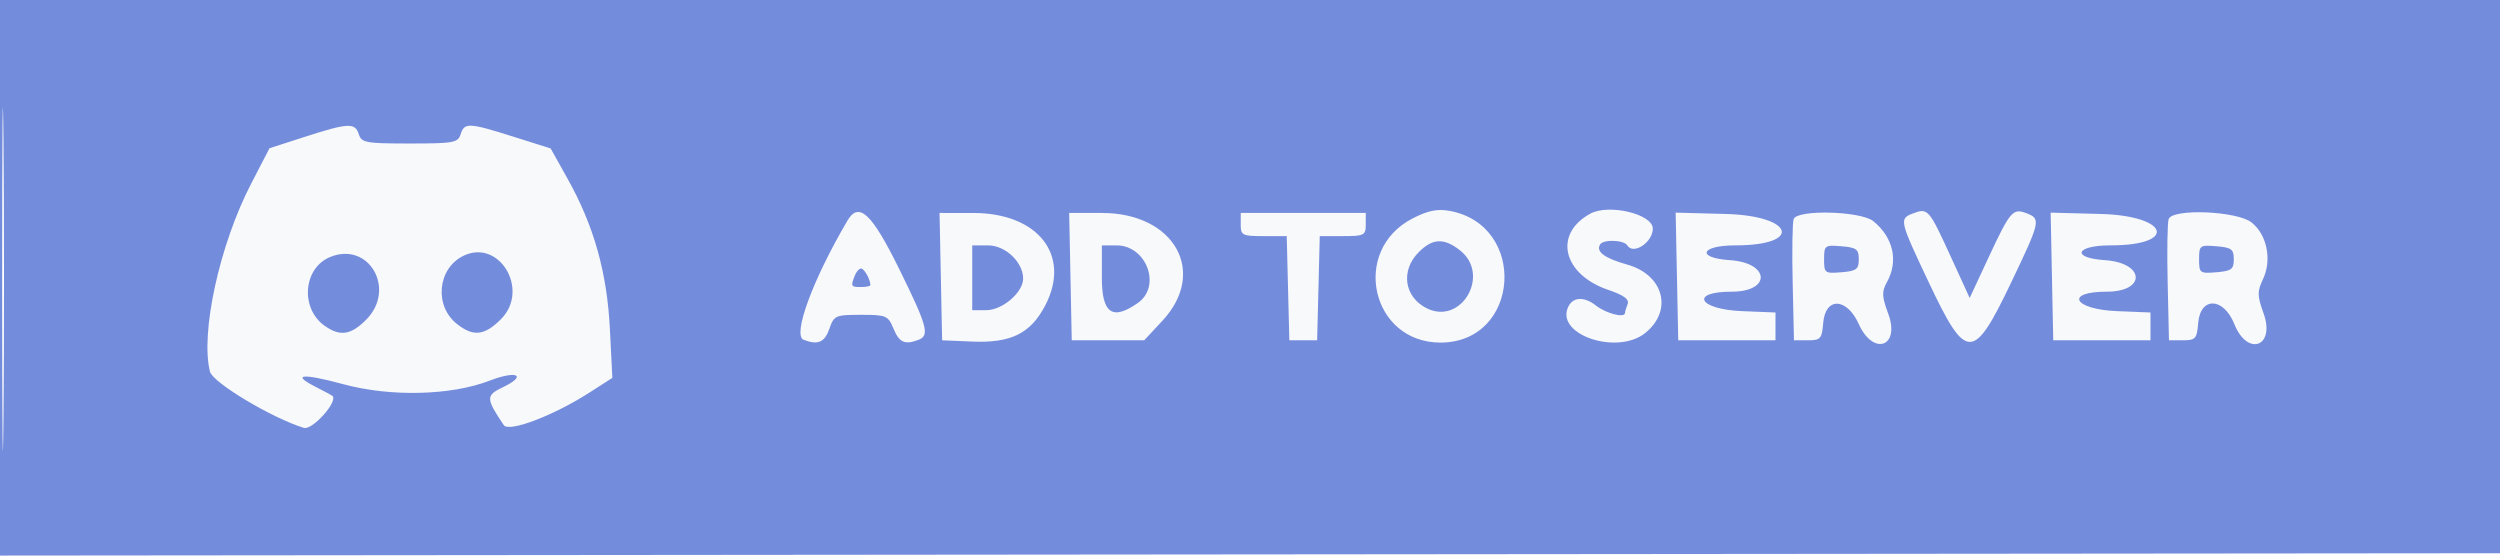
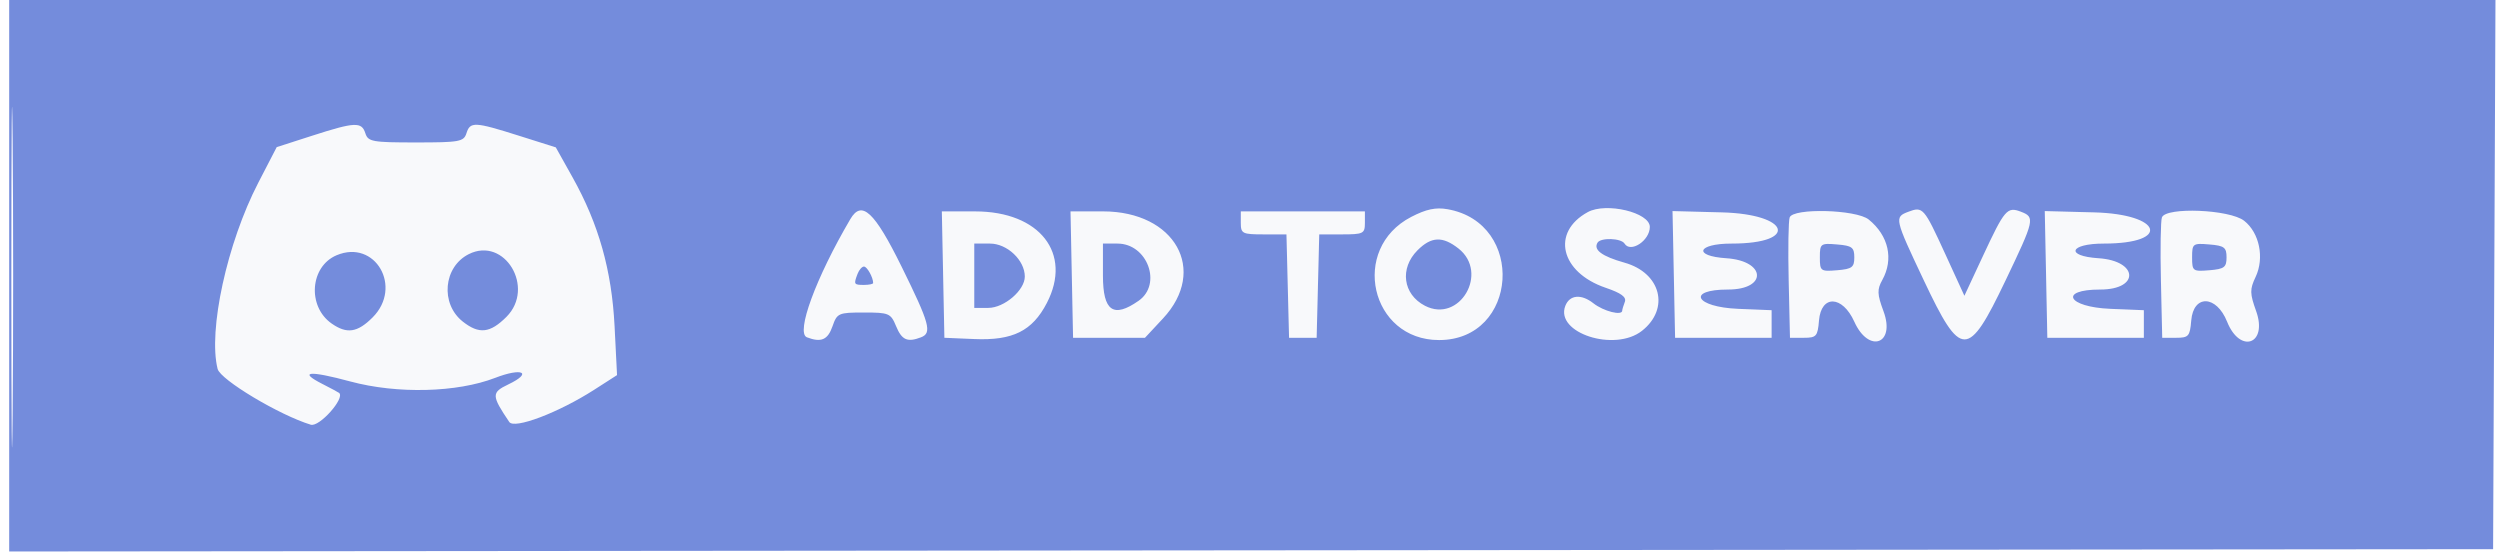
- <svg xmlns="http://www.w3.org/2000/svg" width="270" height="60" viewBox="0 0 540 120" version="1.1">
+ <svg xmlns="http://www.w3.org/2000/svg" width="68" height="15" viewBox="0 0 540 120" version="1.1">
  <path d="M 65.857 29.555 L 58.214 32.016 54.207 39.758 C 47.422 52.866, 43.258 71.924, 45.354 80.276 C 45.949 82.644, 58.817 90.346, 65.633 92.414 C 67.487 92.976, 73.131 86.640, 71.791 85.501 C 71.631 85.365, 69.996 84.489, 68.157 83.553 C 62.778 80.816, 65.281 80.587, 74.205 82.998 C 84.408 85.756, 97.427 85.434, 105.750 82.220 C 111.677 79.931, 113.986 81.085, 108.610 83.649 C 104.915 85.411, 104.931 86.052, 108.815 91.818 C 109.907 93.441, 119.527 89.795, 127.278 84.822 L 132.265 81.621 131.734 71.061 C 131.119 58.846, 128.286 48.780, 122.603 38.617 L 118.940 32.068 110.918 29.534 C 101.247 26.479, 100.314 26.435, 99.500 29 C 98.919 30.831, 97.987 31, 88.500 31 C 79.013 31, 78.081 30.831, 77.500 29 C 76.695 26.462, 75.246 26.531, 65.857 29.555 M 305.074 47.206 C 291.697 54.139, 296.207 74.009, 311.154 73.996 C 328.394 73.981, 330.044 48.538, 313 45.530 C 310.415 45.074, 308.343 45.512, 305.074 47.206 M 343.500 46.155 C 335.480 50.541, 337.543 59.262, 347.396 62.619 C 350.789 63.775, 351.966 64.645, 351.563 65.697 C 351.253 66.504, 351 67.352, 351 67.582 C 351 68.769, 346.947 67.746, 344.724 65.997 C 342.067 63.908, 339.541 64.147, 338.609 66.577 C 336.356 72.448, 349.347 76.662, 355.288 71.988 C 361.409 67.173, 359.419 59.385, 351.500 57.161 C 346.570 55.777, 344.660 54.359, 345.625 52.798 C 346.330 51.658, 350.765 51.810, 351.500 53 C 352.806 55.114, 357 52.352, 357 49.378 C 357 46.234, 347.501 43.967, 343.500 46.155 M 413.250 46.085 C 410.180 47.245, 410.239 47.507, 416.639 61.034 C 424.718 78.111, 426.229 78.117, 434.365 61.111 C 440.736 47.794, 440.855 47.264, 437.750 46.072 C 434.761 44.926, 434.214 45.564, 429.476 55.731 L 425.452 64.365 421.291 55.282 C 416.651 45.152, 416.419 44.887, 413.250 46.085 M 183.031 47.687 C 175.527 60.465, 171.122 72.449, 173.582 73.393 C 176.676 74.580, 178.118 73.961, 179.150 71 C 180.149 68.133, 180.452 68, 185.977 68 C 191.457 68, 191.822 68.156, 193 71 C 194.243 74, 195.448 74.533, 198.418 73.393 C 200.856 72.457, 200.288 70.397, 194.173 58 C 188.257 46.007, 185.511 43.465, 183.031 47.687 M 203.222 59.750 L 203.500 73.500 210 73.776 C 218.388 74.133, 222.635 72.022, 225.794 65.926 C 231.384 55.139, 224.248 46.011, 210.222 46.004 L 202.944 46 203.222 59.750 M 231.222 59.750 L 231.500 73.500 239.323 73.500 L 247.146 73.500 251.073 69.289 C 260.865 58.788, 253.698 46, 238.021 46 L 230.944 46 231.222 59.750 M 268 48.500 C 268 50.831, 268.336 51, 272.967 51 L 277.934 51 278.217 62.250 L 278.500 73.500 281.500 73.500 L 284.500 73.500 284.783 62.250 L 285.066 51 290.033 51 C 294.664 51, 295 50.831, 295 48.500 L 295 46 281.500 46 L 268 46 268 48.500 M 362.222 59.716 L 362.500 73.500 373 73.500 L 383.500 73.500 383.500 70.500 L 383.500 67.500 376.250 67.206 C 366.883 66.827, 364.865 63, 374.031 63 C 382.645 63, 382.293 56.762, 373.648 56.195 C 366.312 55.714, 367.299 53, 374.809 53 C 389.488 53, 387.509 46.606, 372.710 46.216 L 361.943 45.932 362.222 59.716 M 387.436 47.305 C 387.161 48.023, 387.062 54.211, 387.218 61.055 L 387.500 73.500 390.500 73.500 C 393.245 73.500, 393.526 73.181, 393.810 69.750 C 394.278 64.102, 398.908 64.253, 401.500 70 C 404.652 76.991, 410.506 74.899, 407.849 67.731 C 406.469 64.007, 406.430 63.012, 407.581 60.934 C 410.105 56.378, 408.963 51.280, 404.633 47.772 C 401.937 45.588, 388.238 45.216, 387.436 47.305 M 443.222 59.716 L 443.500 73.500 454 73.500 L 464.500 73.500 464.500 70.500 L 464.500 67.500 457.250 67.206 C 447.883 66.827, 445.865 63, 455.031 63 C 463.645 63, 463.293 56.762, 454.648 56.195 C 447.312 55.714, 448.299 53, 455.809 53 C 470.488 53, 468.509 46.606, 453.710 46.216 L 442.943 45.932 443.222 59.716 M 468.436 47.305 C 468.161 48.023, 468.062 54.211, 468.218 61.055 L 468.500 73.500 471.500 73.500 C 474.245 73.500, 474.526 73.181, 474.810 69.750 C 475.284 64.033, 480.293 64.193, 482.617 70 C 485.456 77.096, 491.511 74.890, 488.933 67.699 C 487.552 63.849, 487.538 62.964, 488.814 60.270 C 490.773 56.133, 489.662 50.666, 486.328 48.043 C 483.183 45.570, 469.322 44.998, 468.436 47.305 M 306.455 54.455 C 302.515 58.394, 303.270 64.054, 308.065 66.534 C 315.598 70.429, 322.084 59.358, 315.365 54.073 C 311.905 51.351, 309.453 51.456, 306.455 54.455 M 210 60 L 210 67 213.045 67 C 216.527 67, 221 63.166, 221 60.180 C 221 56.629, 217.173 53, 213.427 53 L 210 53 210 60 M 238 60 C 238 67.716, 240.267 69.303, 245.777 65.443 C 250.935 61.831, 247.666 53, 241.171 53 L 238 53 238 60 M 394 56 C 394 58.995, 394.151 59.108, 397.750 58.810 C 401.001 58.541, 401.500 58.167, 401.500 56 C 401.500 53.833, 401.001 53.459, 397.750 53.190 C 394.151 52.892, 394 53.005, 394 56 M 475 56 C 475 58.995, 475.151 59.108, 478.750 58.810 C 482.001 58.541, 482.500 58.167, 482.500 56 C 482.500 53.833, 482.001 53.459, 478.750 53.190 C 475.151 52.892, 475 53.005, 475 56 M 71.250 55.537 C 65.456 57.973, 64.819 66.658, 70.159 70.399 C 73.475 72.722, 75.773 72.381, 79.077 69.077 C 85.695 62.458, 79.652 52.004, 71.250 55.537 M 100 55.301 C 94.473 58.081, 93.769 66.100, 98.712 69.988 C 102.250 72.771, 104.643 72.510, 108.200 68.954 C 114.540 62.613, 107.794 51.381, 100 55.301 M 184.607 59.582 C 183.727 61.876, 183.798 62, 186 62 C 187.100 62, 188 61.812, 188 61.582 C 188 60.362, 186.681 58, 186 58 C 185.568 58, 184.941 58.712, 184.607 59.582" stroke="none" fill="#f8f9fb" fill-rule="evenodd" />
  <path d="M 0 60.002 L 0 120.004 270.250 119.752 L 540.500 119.500 540.758 59.750 L 541.016 -0 270.508 -0 L 0 0 0 60.002 M 0.469 60.500 C 0.469 93.500, 0.596 106.855, 0.750 90.178 C 0.904 73.501, 0.903 46.501, 0.749 30.178 C 0.595 13.855, 0.469 27.500, 0.469 60.500 M 65.857 29.555 L 58.214 32.016 54.207 39.758 C 47.422 52.866, 43.258 71.924, 45.354 80.276 C 45.949 82.644, 58.817 90.346, 65.633 92.414 C 67.487 92.976, 73.131 86.640, 71.791 85.501 C 71.631 85.365, 69.996 84.489, 68.157 83.553 C 62.778 80.816, 65.281 80.587, 74.205 82.998 C 84.408 85.756, 97.427 85.434, 105.750 82.220 C 111.677 79.931, 113.986 81.085, 108.610 83.649 C 104.915 85.411, 104.931 86.052, 108.815 91.818 C 109.907 93.441, 119.527 89.795, 127.278 84.822 L 132.265 81.621 131.734 71.061 C 131.119 58.846, 128.286 48.780, 122.603 38.617 L 118.940 32.068 110.918 29.534 C 101.247 26.479, 100.314 26.435, 99.500 29 C 98.919 30.831, 97.987 31, 88.500 31 C 79.013 31, 78.081 30.831, 77.500 29 C 76.695 26.462, 75.246 26.531, 65.857 29.555 M 305.074 47.206 C 291.697 54.139, 296.207 74.009, 311.154 73.996 C 328.394 73.981, 330.044 48.538, 313 45.530 C 310.415 45.074, 308.343 45.512, 305.074 47.206 M 343.500 46.155 C 335.480 50.541, 337.543 59.262, 347.396 62.619 C 350.789 63.775, 351.966 64.645, 351.563 65.697 C 351.253 66.504, 351 67.352, 351 67.582 C 351 68.769, 346.947 67.746, 344.724 65.997 C 342.067 63.908, 339.541 64.147, 338.609 66.577 C 336.356 72.448, 349.347 76.662, 355.288 71.988 C 361.409 67.173, 359.419 59.385, 351.500 57.161 C 346.570 55.777, 344.660 54.359, 345.625 52.798 C 346.330 51.658, 350.765 51.810, 351.500 53 C 352.806 55.114, 357 52.352, 357 49.378 C 357 46.234, 347.501 43.967, 343.500 46.155 M 413.250 46.085 C 410.180 47.245, 410.239 47.507, 416.639 61.034 C 424.718 78.111, 426.229 78.117, 434.365 61.111 C 440.736 47.794, 440.855 47.264, 437.750 46.072 C 434.761 44.926, 434.214 45.564, 429.476 55.731 L 425.452 64.365 421.291 55.282 C 416.651 45.152, 416.419 44.887, 413.250 46.085 M 183.031 47.687 C 175.527 60.465, 171.122 72.449, 173.582 73.393 C 176.676 74.580, 178.118 73.961, 179.150 71 C 180.149 68.133, 180.452 68, 185.977 68 C 191.457 68, 191.822 68.156, 193 71 C 194.243 74, 195.448 74.533, 198.418 73.393 C 200.856 72.457, 200.288 70.397, 194.173 58 C 188.257 46.007, 185.511 43.465, 183.031 47.687 M 203.222 59.750 L 203.500 73.500 210 73.776 C 218.388 74.133, 222.635 72.022, 225.794 65.926 C 231.384 55.139, 224.248 46.011, 210.222 46.004 L 202.944 46 203.222 59.750 M 231.222 59.750 L 231.500 73.500 239.323 73.500 L 247.146 73.500 251.073 69.289 C 260.865 58.788, 253.698 46, 238.021 46 L 230.944 46 231.222 59.750 M 268 48.500 C 268 50.831, 268.336 51, 272.967 51 L 277.934 51 278.217 62.250 L 278.500 73.500 281.500 73.500 L 284.500 73.500 284.783 62.250 L 285.066 51 290.033 51 C 294.664 51, 295 50.831, 295 48.500 L 295 46 281.500 46 L 268 46 268 48.500 M 362.222 59.716 L 362.500 73.500 373 73.500 L 383.500 73.500 383.500 70.500 L 383.500 67.500 376.250 67.206 C 366.883 66.827, 364.865 63, 374.031 63 C 382.645 63, 382.293 56.762, 373.648 56.195 C 366.312 55.714, 367.299 53, 374.809 53 C 389.488 53, 387.509 46.606, 372.710 46.216 L 361.943 45.932 362.222 59.716 M 387.436 47.305 C 387.161 48.023, 387.062 54.211, 387.218 61.055 L 387.500 73.500 390.500 73.500 C 393.245 73.500, 393.526 73.181, 393.810 69.750 C 394.278 64.102, 398.908 64.253, 401.500 70 C 404.652 76.991, 410.506 74.899, 407.849 67.731 C 406.469 64.007, 406.430 63.012, 407.581 60.934 C 410.105 56.378, 408.963 51.280, 404.633 47.772 C 401.937 45.588, 388.238 45.216, 387.436 47.305 M 443.222 59.716 L 443.500 73.500 454 73.500 L 464.500 73.500 464.500 70.500 L 464.500 67.500 457.250 67.206 C 447.883 66.827, 445.865 63, 455.031 63 C 463.645 63, 463.293 56.762, 454.648 56.195 C 447.312 55.714, 448.299 53, 455.809 53 C 470.488 53, 468.509 46.606, 453.710 46.216 L 442.943 45.932 443.222 59.716 M 468.436 47.305 C 468.161 48.023, 468.062 54.211, 468.218 61.055 L 468.500 73.500 471.500 73.500 C 474.245 73.500, 474.526 73.181, 474.810 69.750 C 475.284 64.033, 480.293 64.193, 482.617 70 C 485.456 77.096, 491.511 74.890, 488.933 67.699 C 487.552 63.849, 487.538 62.964, 488.814 60.270 C 490.773 56.133, 489.662 50.666, 486.328 48.043 C 483.183 45.570, 469.322 44.998, 468.436 47.305 M 306.455 54.455 C 302.515 58.394, 303.270 64.054, 308.065 66.534 C 315.598 70.429, 322.084 59.358, 315.365 54.073 C 311.905 51.351, 309.453 51.456, 306.455 54.455 M 210 60 L 210 67 213.045 67 C 216.527 67, 221 63.166, 221 60.180 C 221 56.629, 217.173 53, 213.427 53 L 210 53 210 60 M 238 60 C 238 67.716, 240.267 69.303, 245.777 65.443 C 250.935 61.831, 247.666 53, 241.171 53 L 238 53 238 60 M 394 56 C 394 58.995, 394.151 59.108, 397.750 58.810 C 401.001 58.541, 401.500 58.167, 401.500 56 C 401.500 53.833, 401.001 53.459, 397.750 53.190 C 394.151 52.892, 394 53.005, 394 56 M 475 56 C 475 58.995, 475.151 59.108, 478.750 58.810 C 482.001 58.541, 482.500 58.167, 482.500 56 C 482.500 53.833, 482.001 53.459, 478.750 53.190 C 475.151 52.892, 475 53.005, 475 56 M 71.250 55.537 C 65.456 57.973, 64.819 66.658, 70.159 70.399 C 73.475 72.722, 75.773 72.381, 79.077 69.077 C 85.695 62.458, 79.652 52.004, 71.250 55.537 M 100 55.301 C 94.473 58.081, 93.769 66.100, 98.712 69.988 C 102.250 72.771, 104.643 72.510, 108.200 68.954 C 114.540 62.613, 107.794 51.381, 100 55.301 M 184.607 59.582 C 183.727 61.876, 183.798 62, 186 62 C 187.100 62, 188 61.812, 188 61.582 C 188 60.362, 186.681 58, 186 58 C 185.568 58, 184.941 58.712, 184.607 59.582" stroke="none" fill="#748cdc" fill-rule="evenodd" />
</svg>
